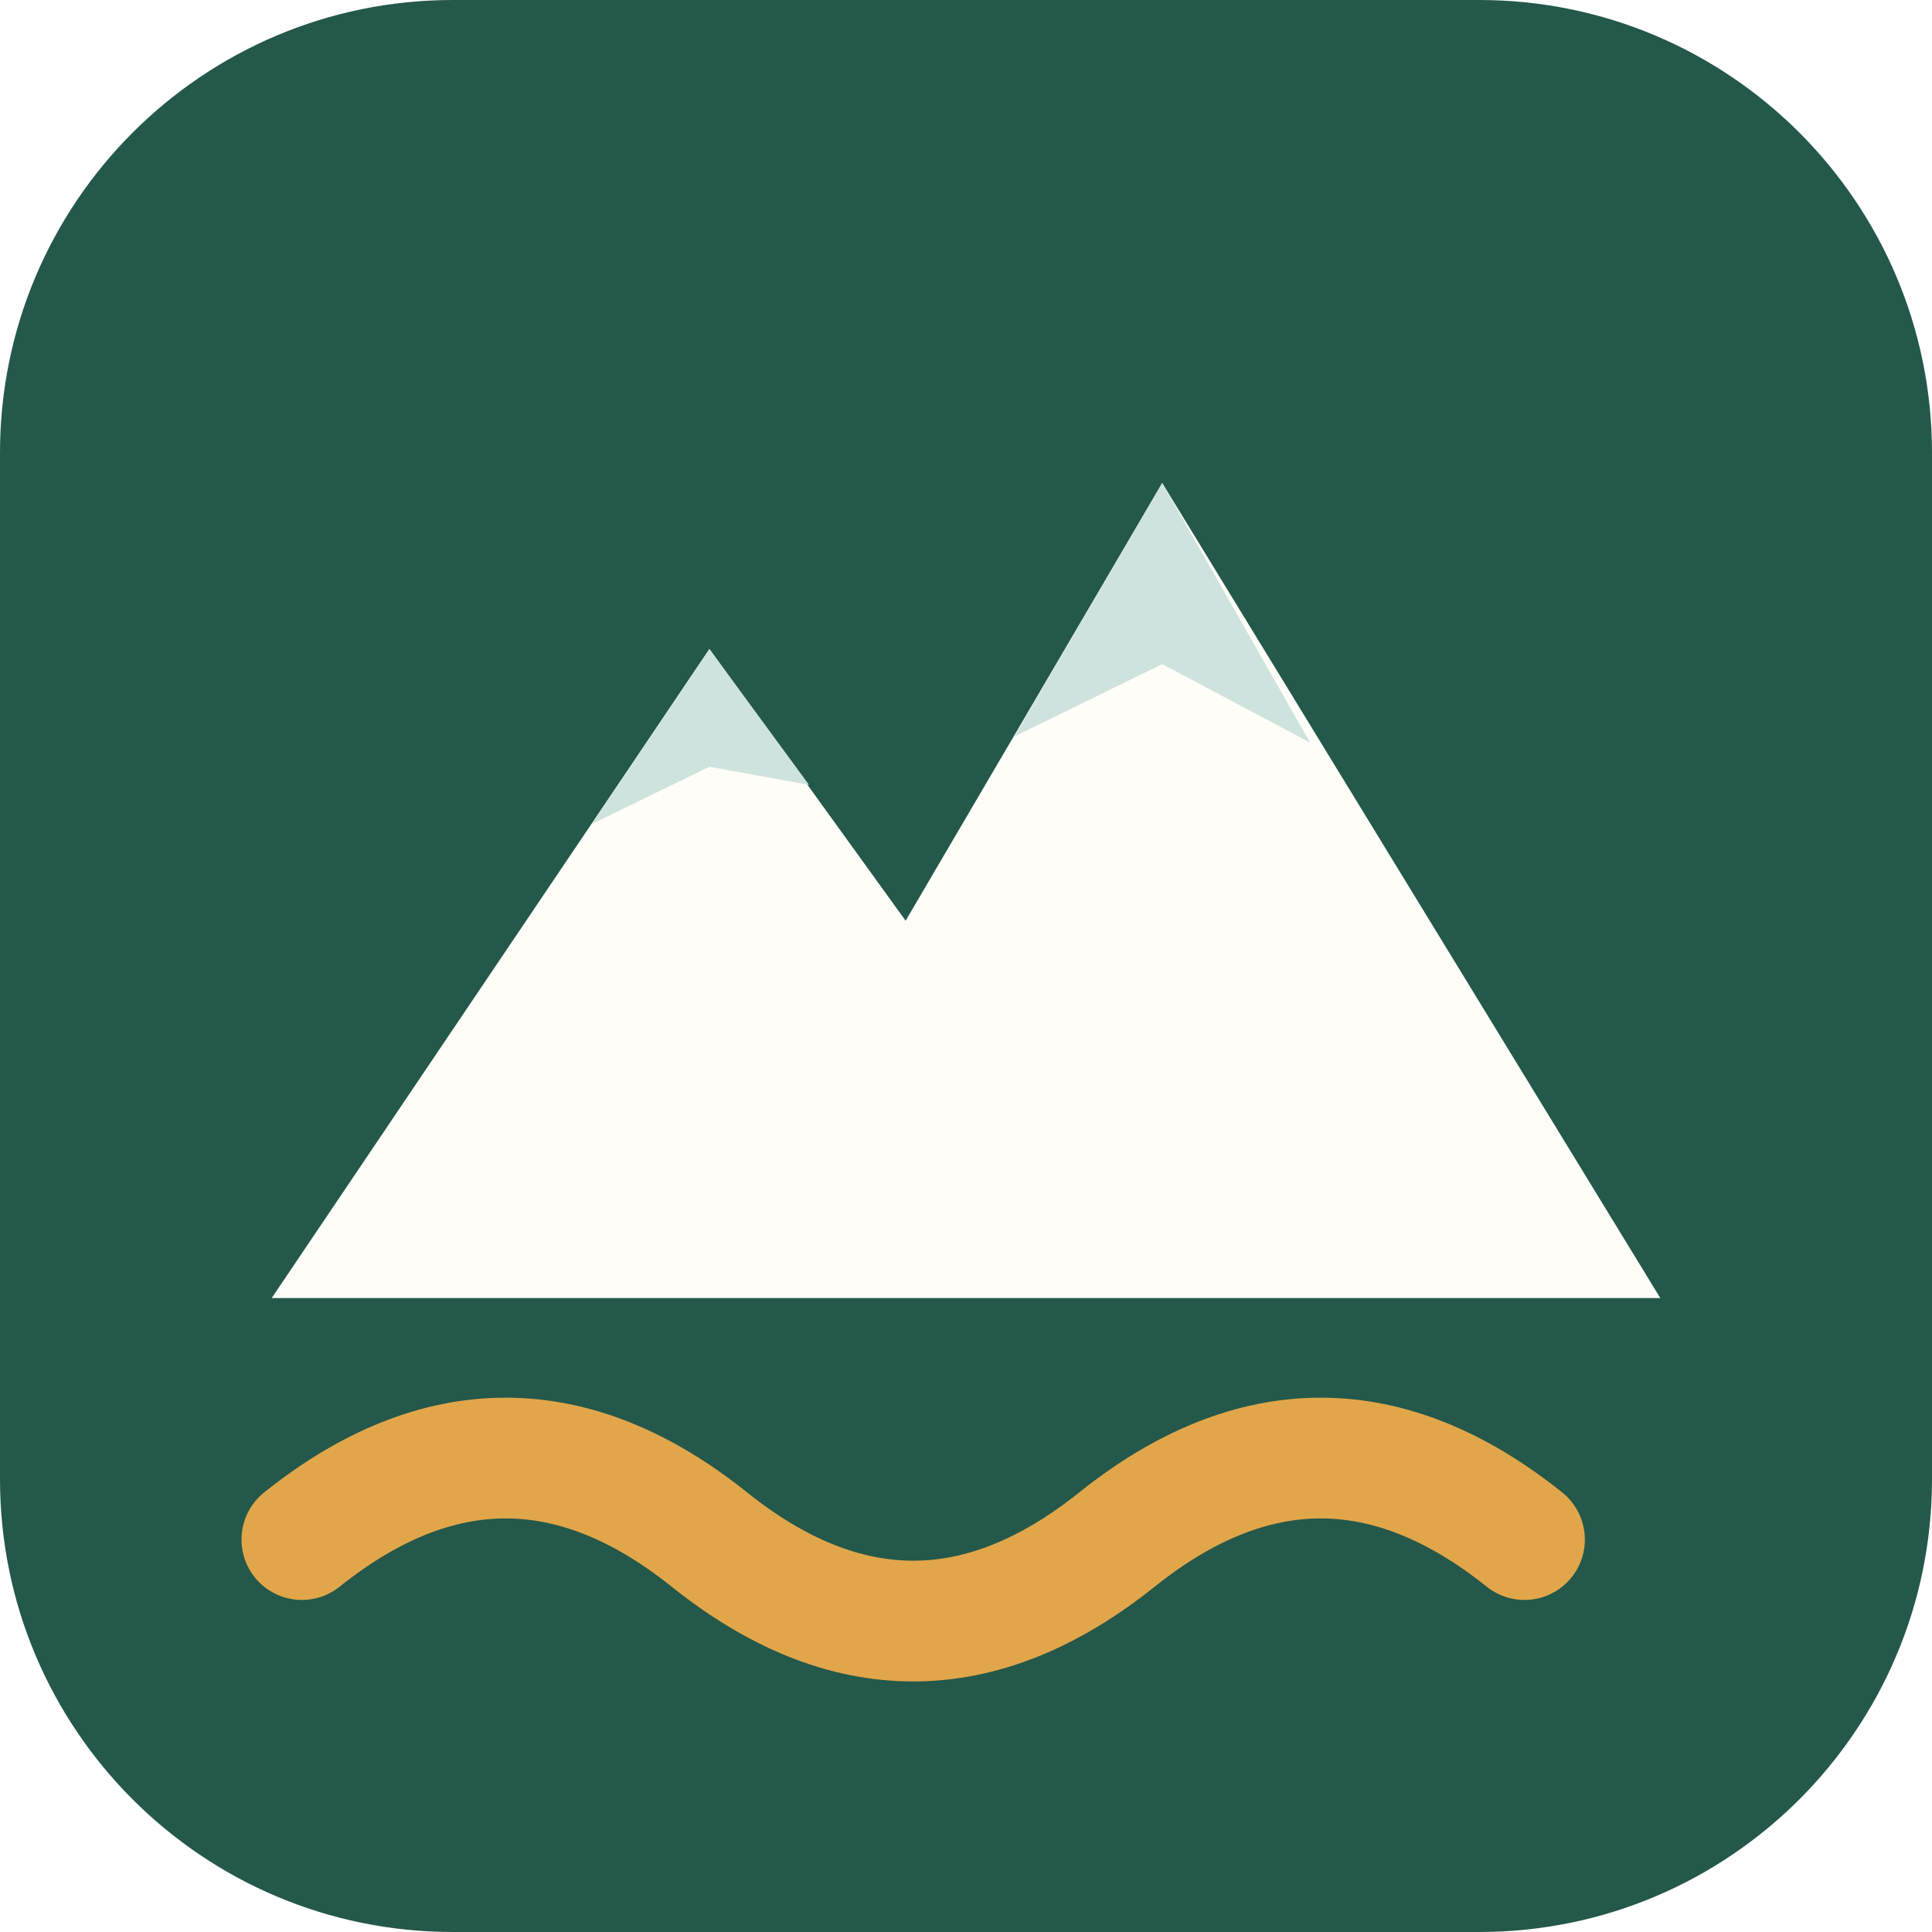
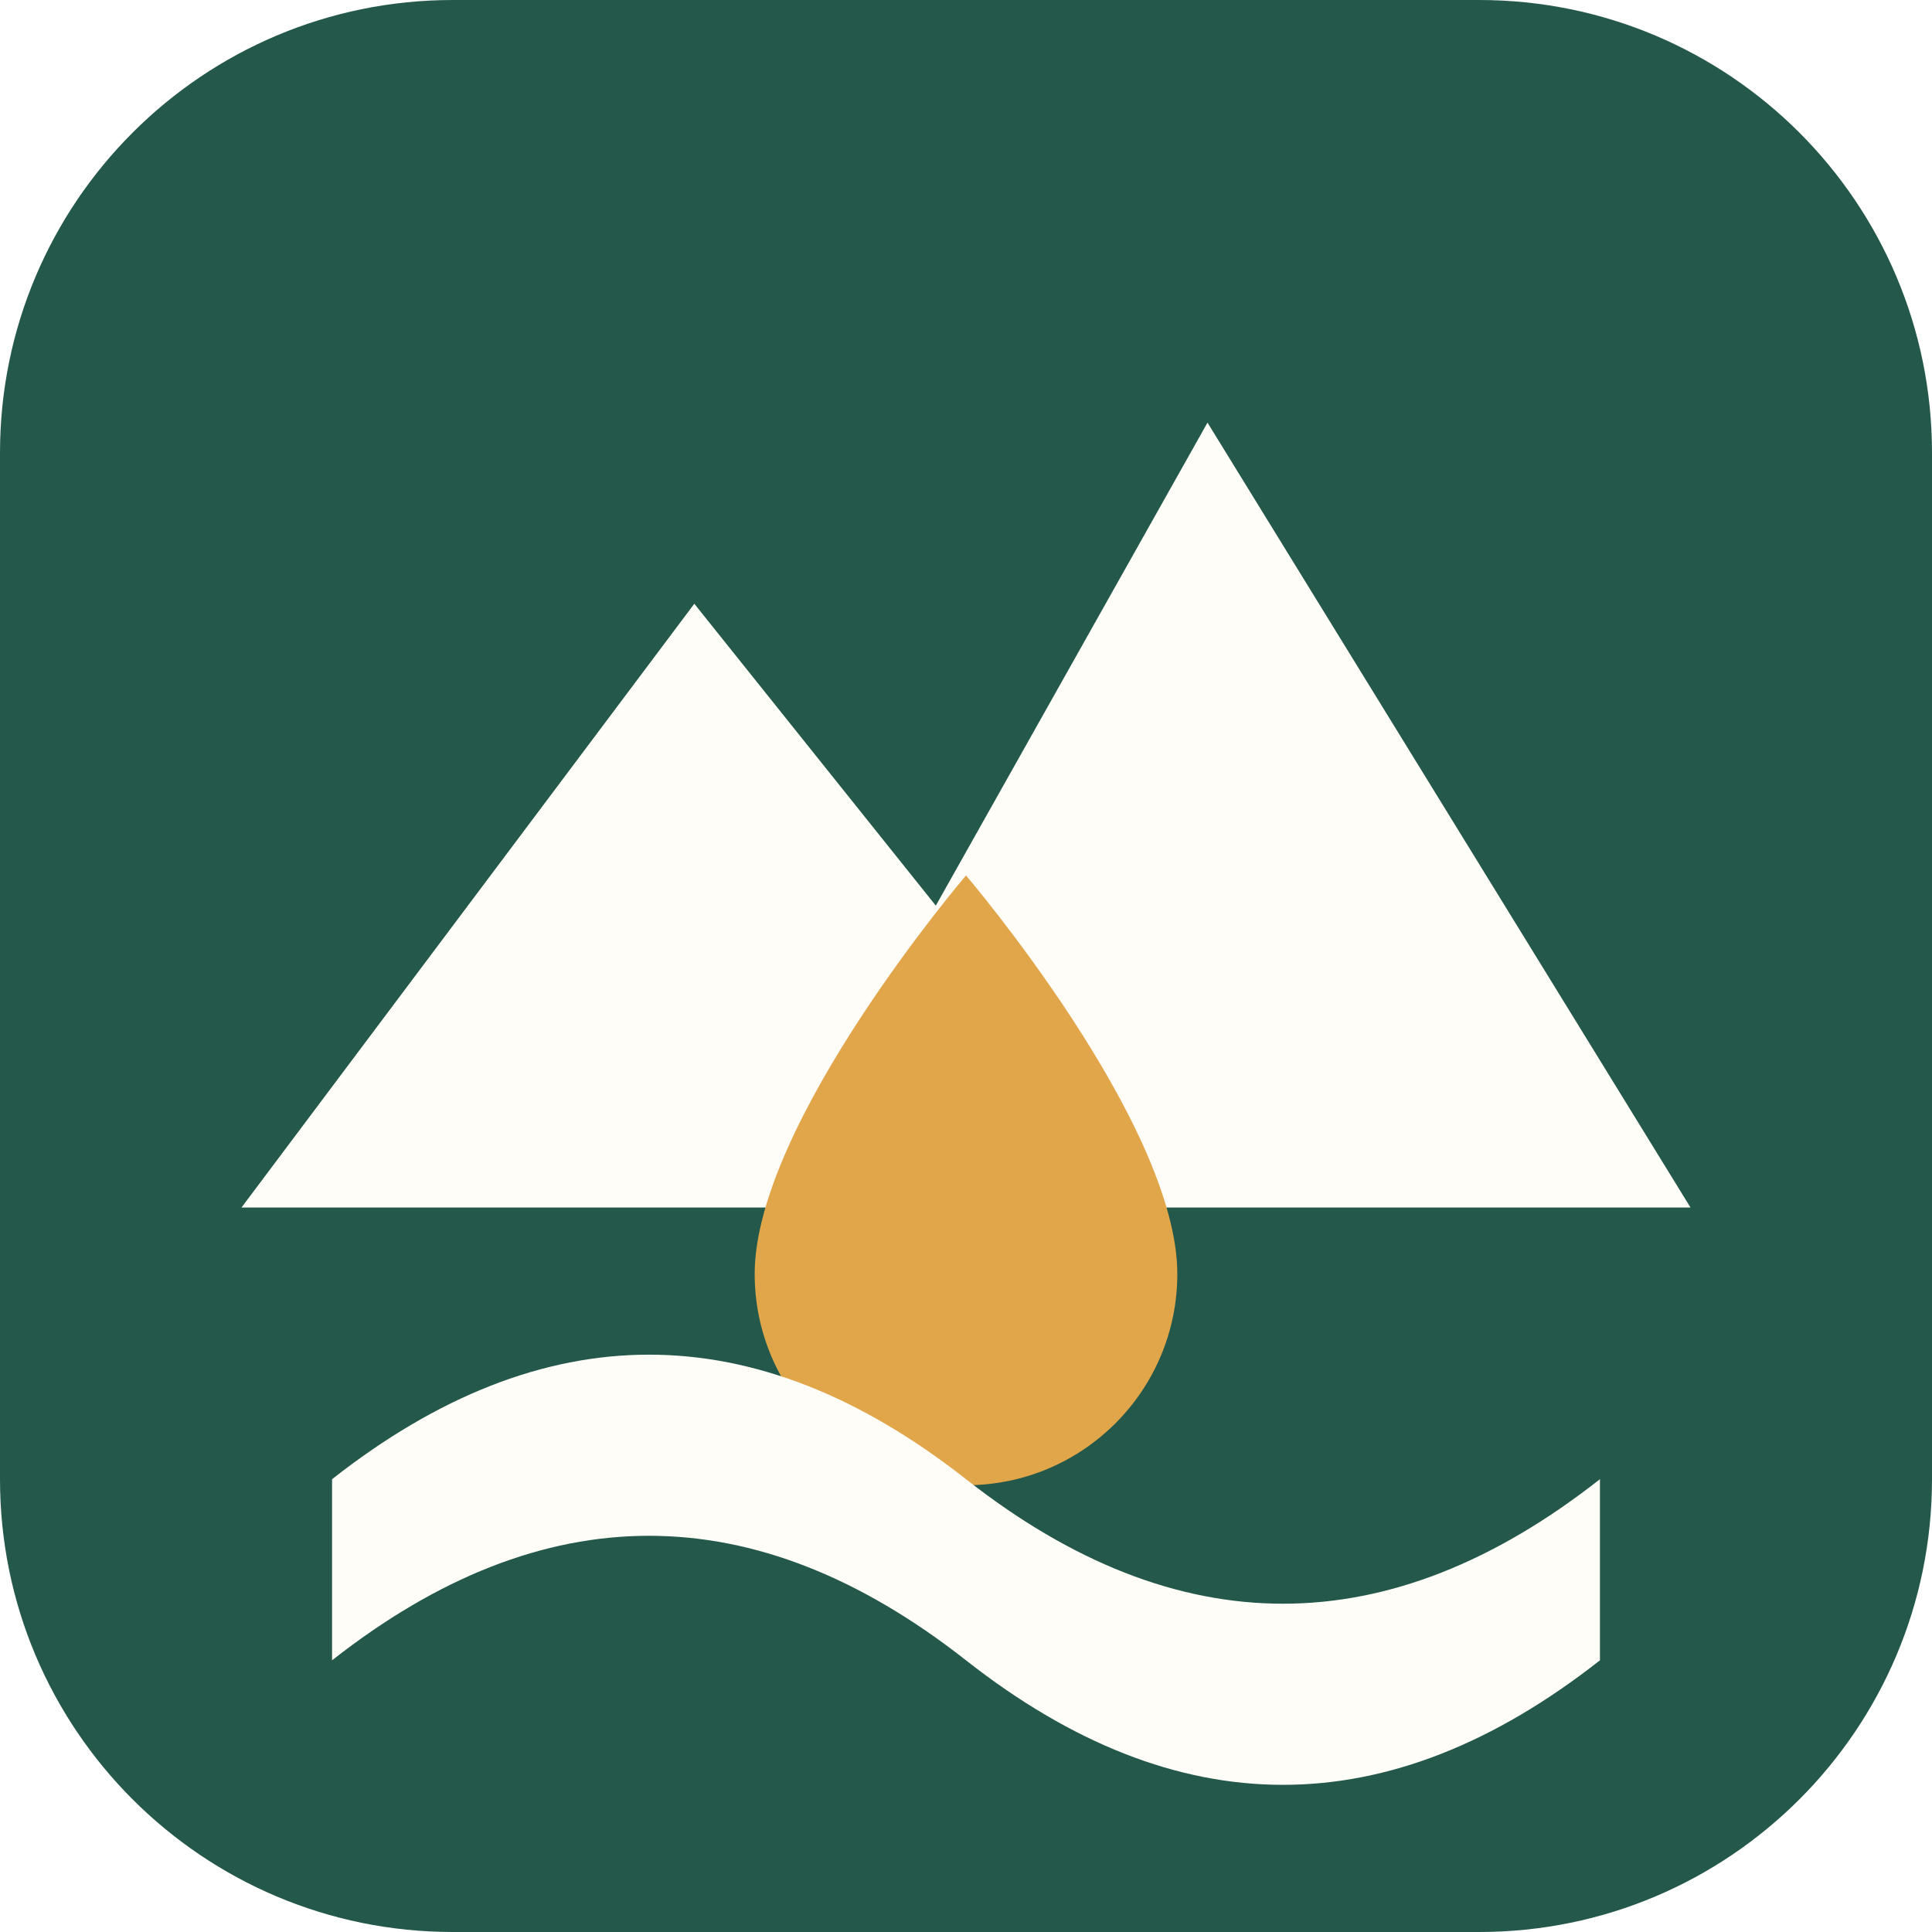
- <svg xmlns="http://www.w3.org/2000/svg" viewBox="0 0 64 64">
+ <svg xmlns="http://www.w3.org/2000/svg" viewBox="0 0 64 64" role="img" aria-label="Санатории КМВ">
  <rect width="64" height="64" rx="15" fill="#24584A" />
-   <path d="M9 43 23.5 21.5 30 30.5 38.5 16 55 43Z" fill="#FFFDF8" />
-   <path d="M23.5 21.5 19.6 27.3 23.5 25.4 26.8 26ZM38.5 16 33.6 24.4 38.5 22 43.4 24.6Z" fill="#CFE3DE" />
-   <path d="M10 51c4.5-3.6 9-3.6 13.5 0s9 3.6 13.5 0 9-3.6 13.5 0" fill="none" stroke="#E2A64A" stroke-width="4" stroke-linecap="round" />
+   <path d="M8 40 23 20l8 10 9-16 16 26H8Z" fill="#FFFDF8" />
+   <path d="M32 29c0 0-7 8.2-7 13.2a7 7 0 0 0 14 0C39 37.2 32 29 32 29Z" fill="#E2A64A" />
+   <path d="M11 49c7-5.5 14-5.5 21 0s14 5.5 21 0v6c-7 5.5-14 5.5-21 0s-14-5.5-21 0v-6Z" fill="#FFFDF8" />
</svg>
